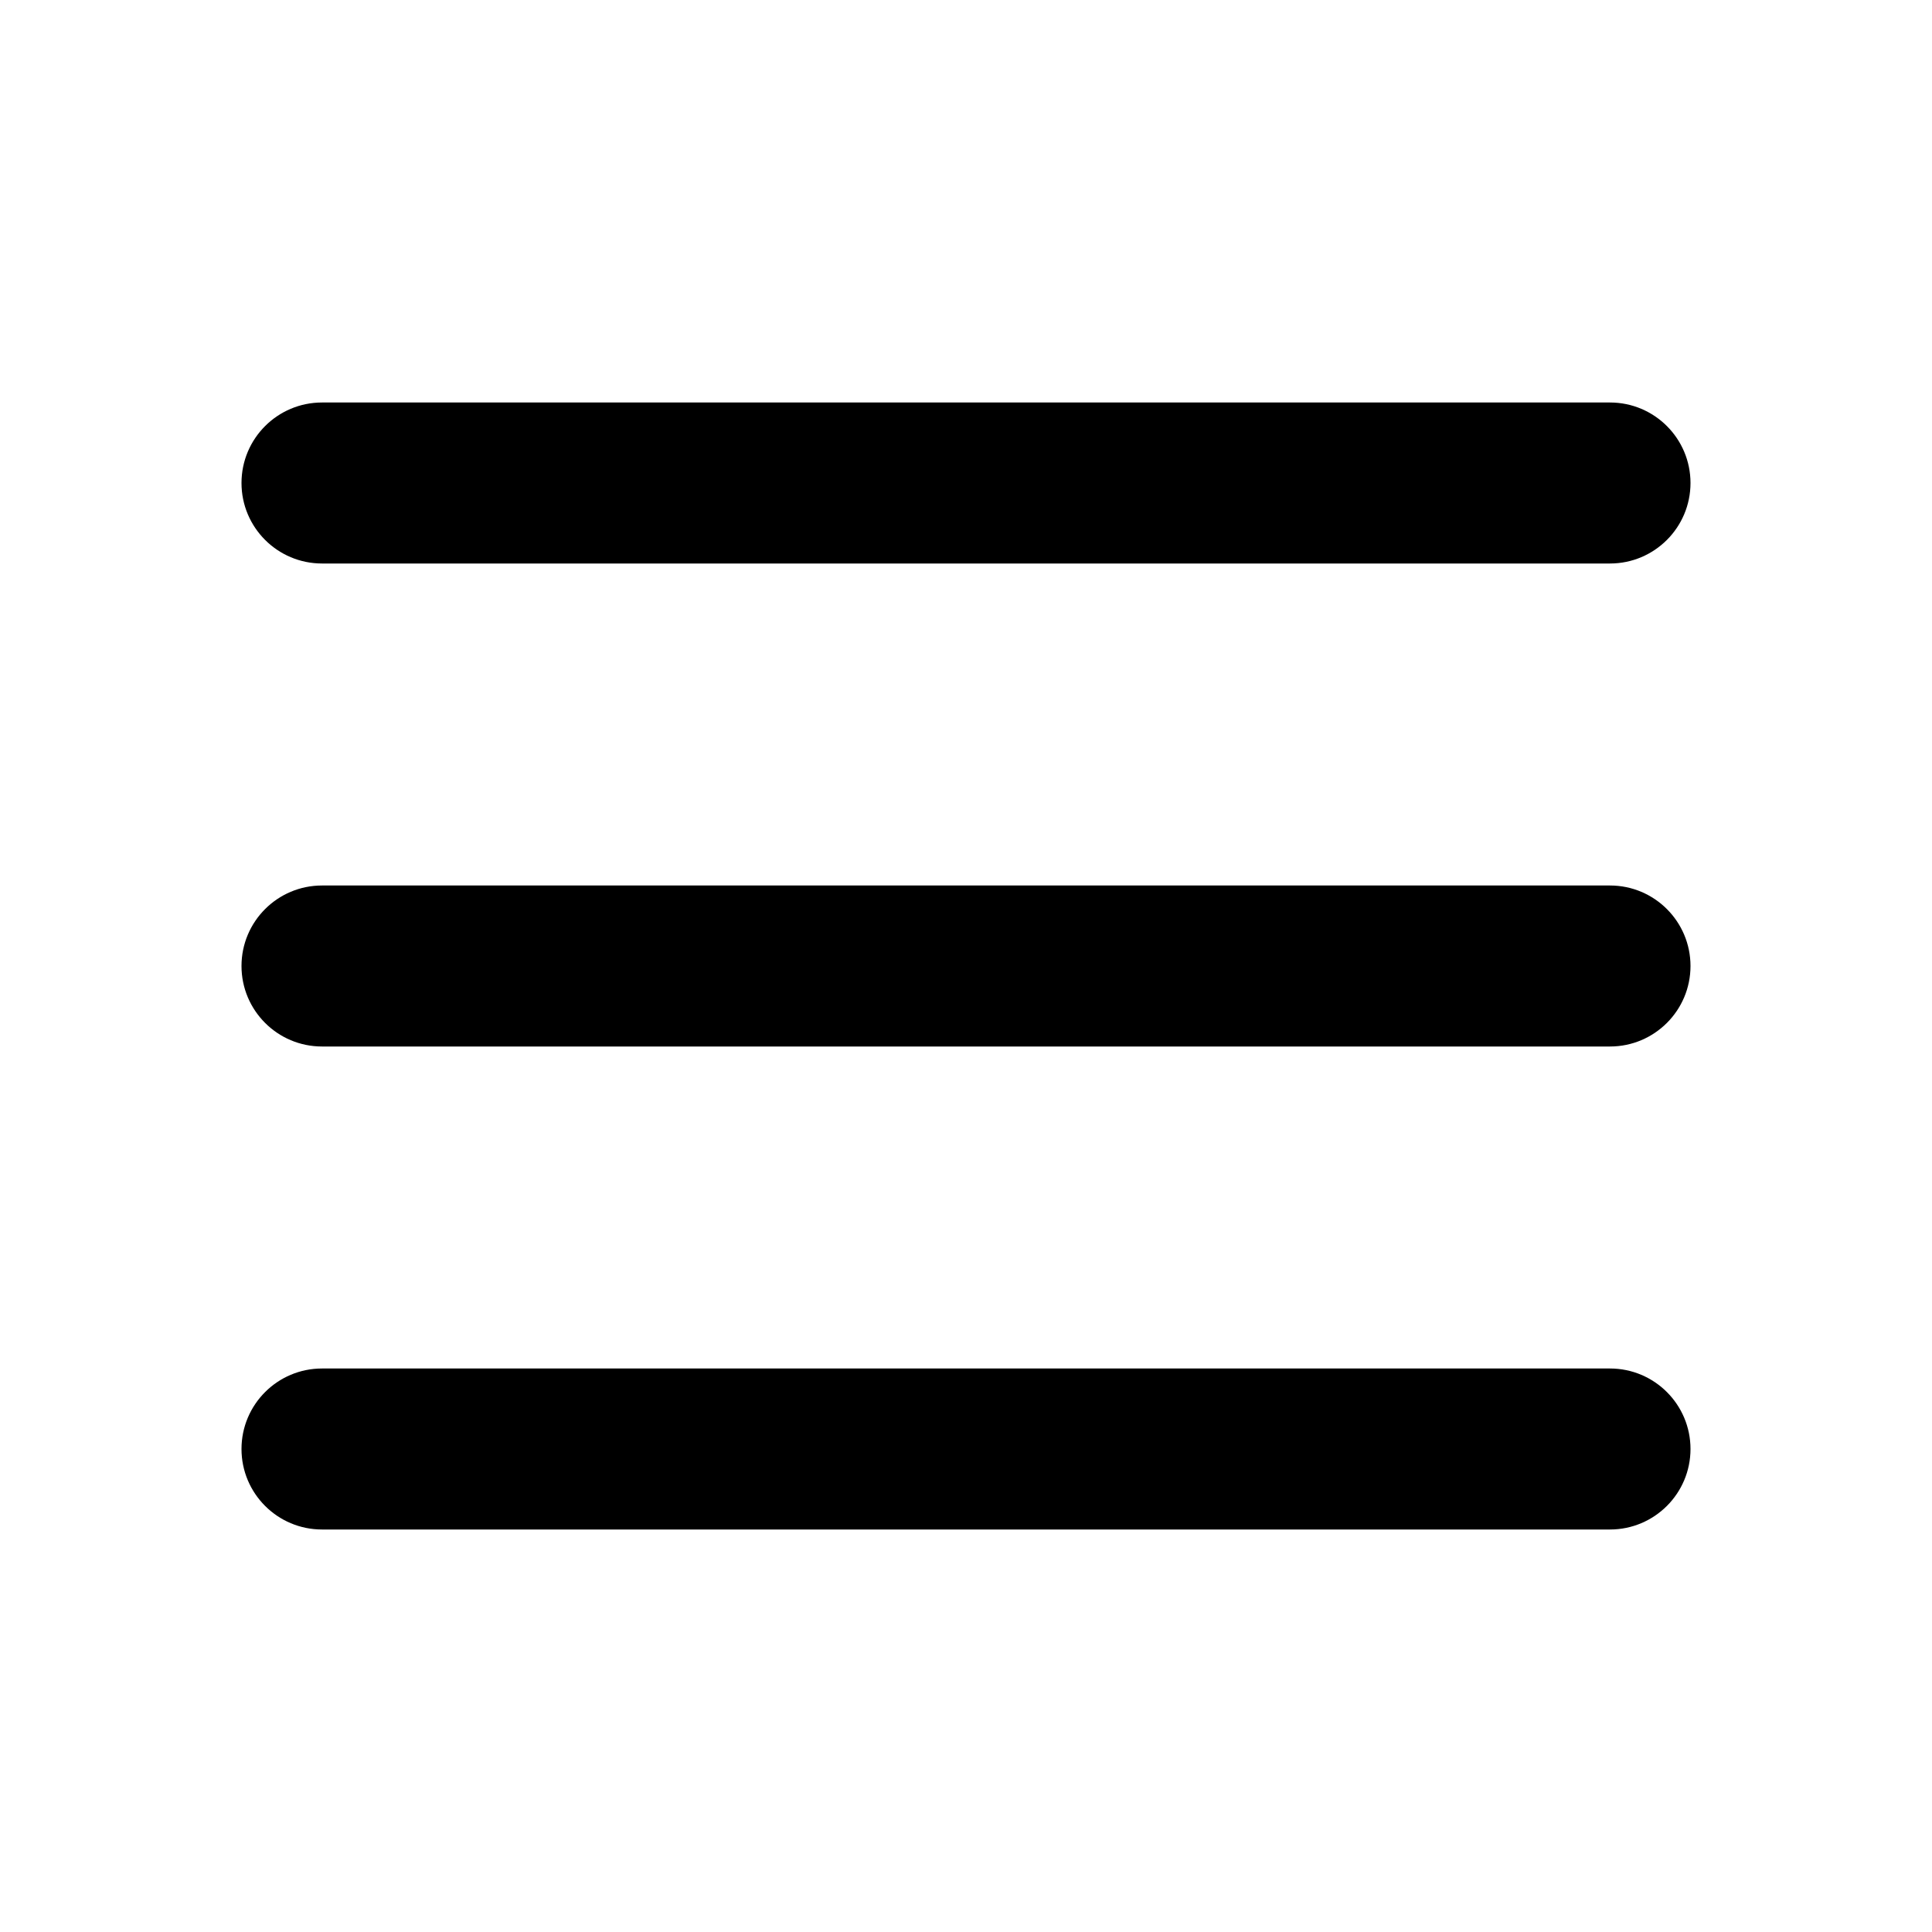
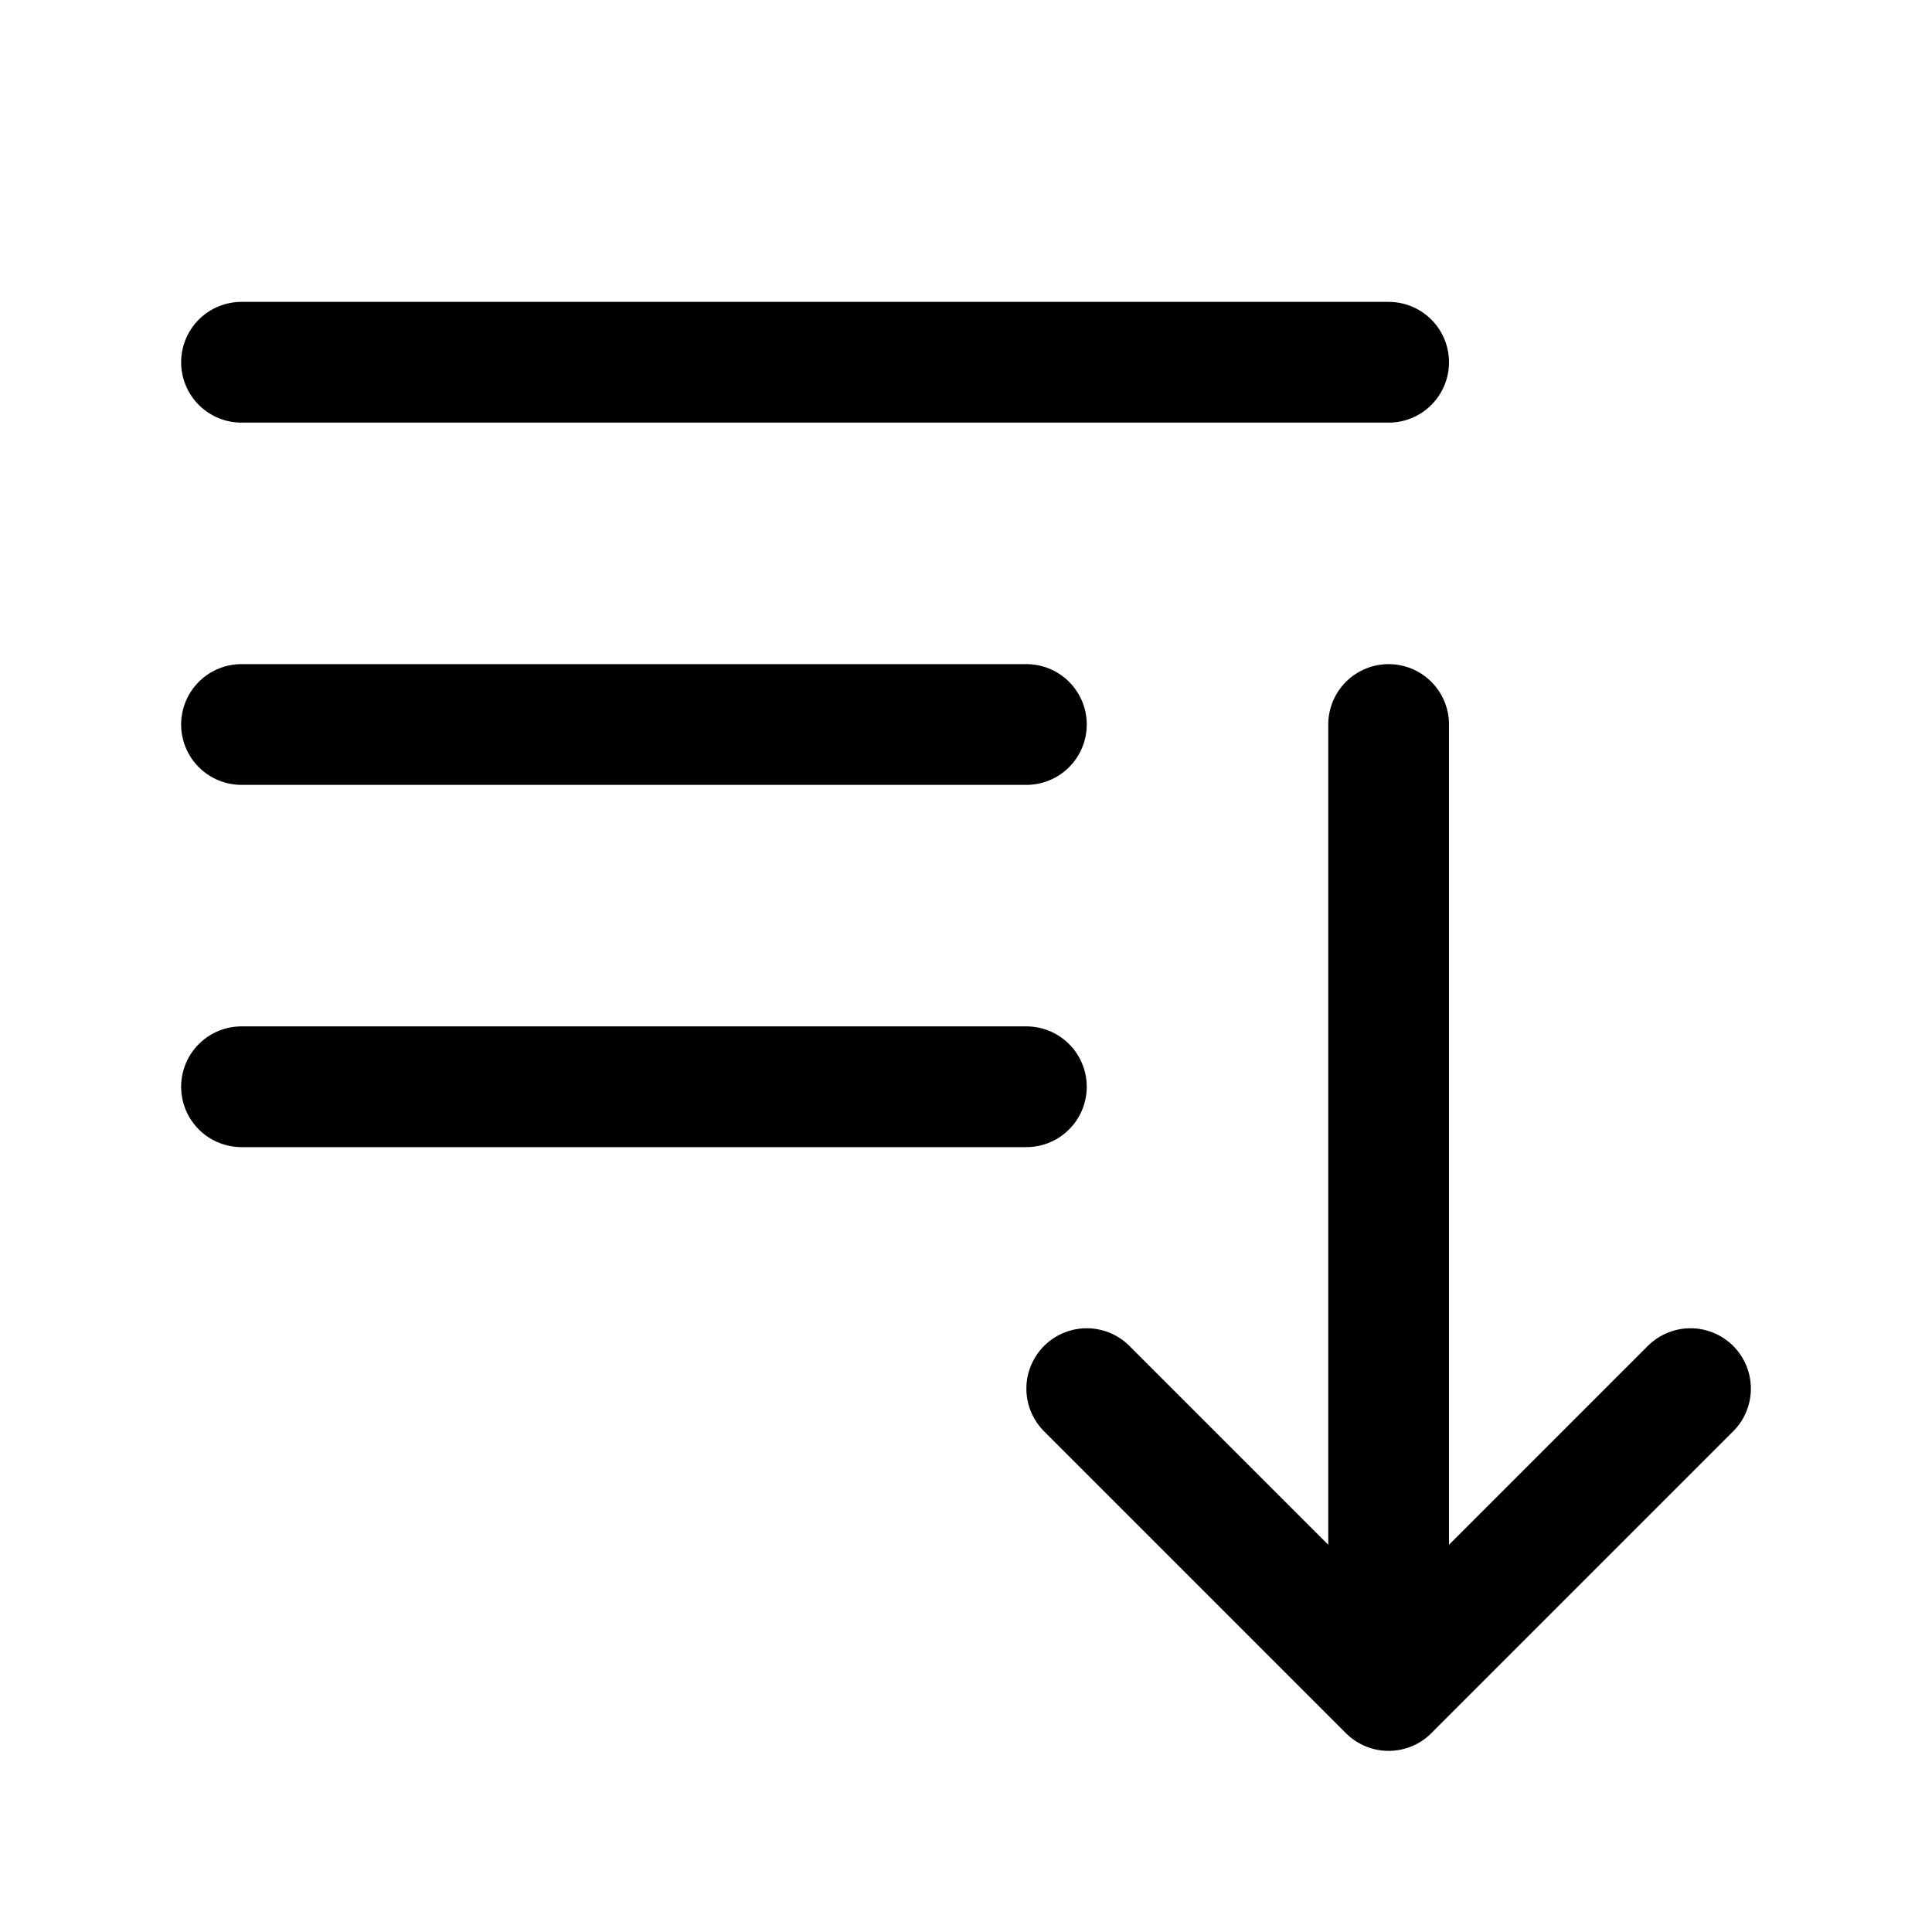
- <svg xmlns="http://www.w3.org/2000/svg" width="800px" height="800px" viewBox="0 0 24 24" fill="none">
-   <path fill-rule="evenodd" clip-rule="evenodd" d="M4 5C3.448 5 3 5.448 3 6C3 6.552 3.448 7 4 7H20C20.552 7 21 6.552 21 6C21 5.448 20.552 5 20 5H4ZM3 12C3 11.448 3.448 11 4 11H20C20.552 11 21 11.448 21 12C21 12.552 20.552 13 20 13H4C3.448 13 3 12.552 3 12ZM3 18C3 17.448 3.448 17 4 17H20C20.552 17 21 17.448 21 18C21 18.552 20.552 19 20 19H4C3.448 19 3 18.552 3 18Z" fill="#000000" />
+ <svg xmlns="http://www.w3.org/2000/svg" fill="none" viewBox="0 0 24 24" stroke-width="1.5" stroke="currentColor" class="w-6 h-6">
+   <path stroke-linecap="round" stroke-linejoin="round" d="M3 4.5h14.25M3 9h9.75M3 13.5h9.75m4.5-4.5v12m0 0l-3.75-3.75M17.25 21L21 17.25" />
</svg>
